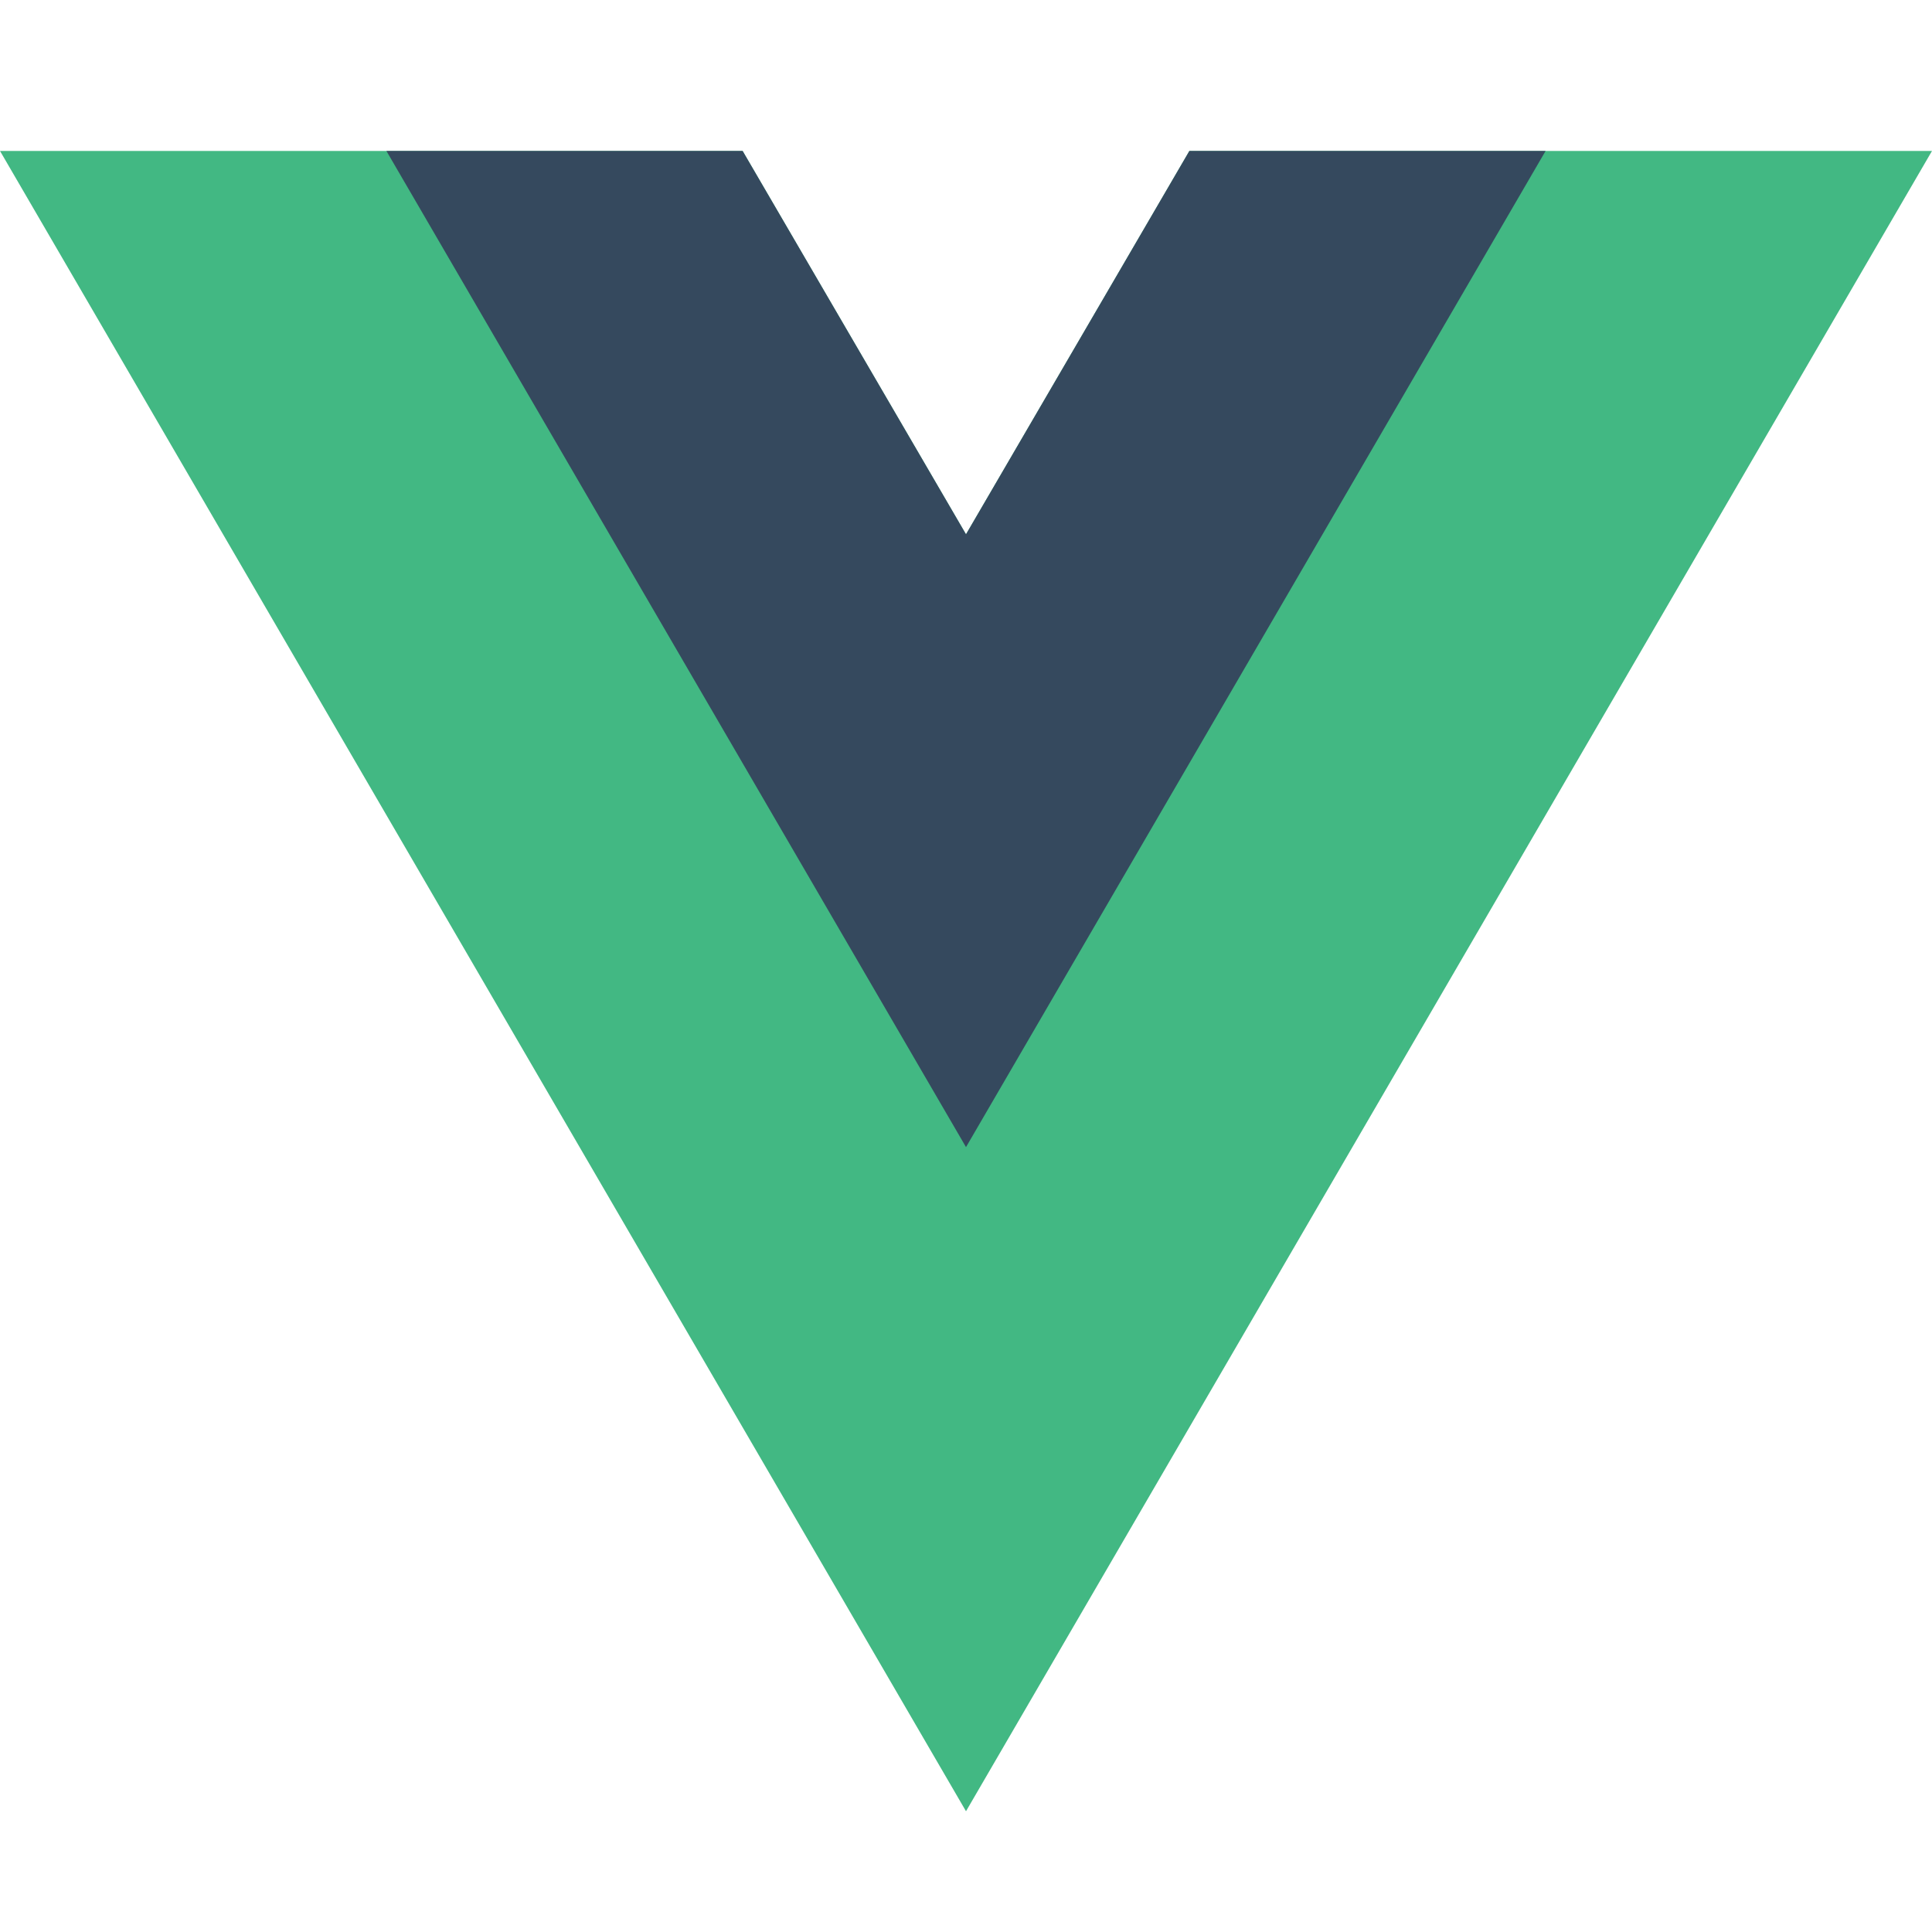
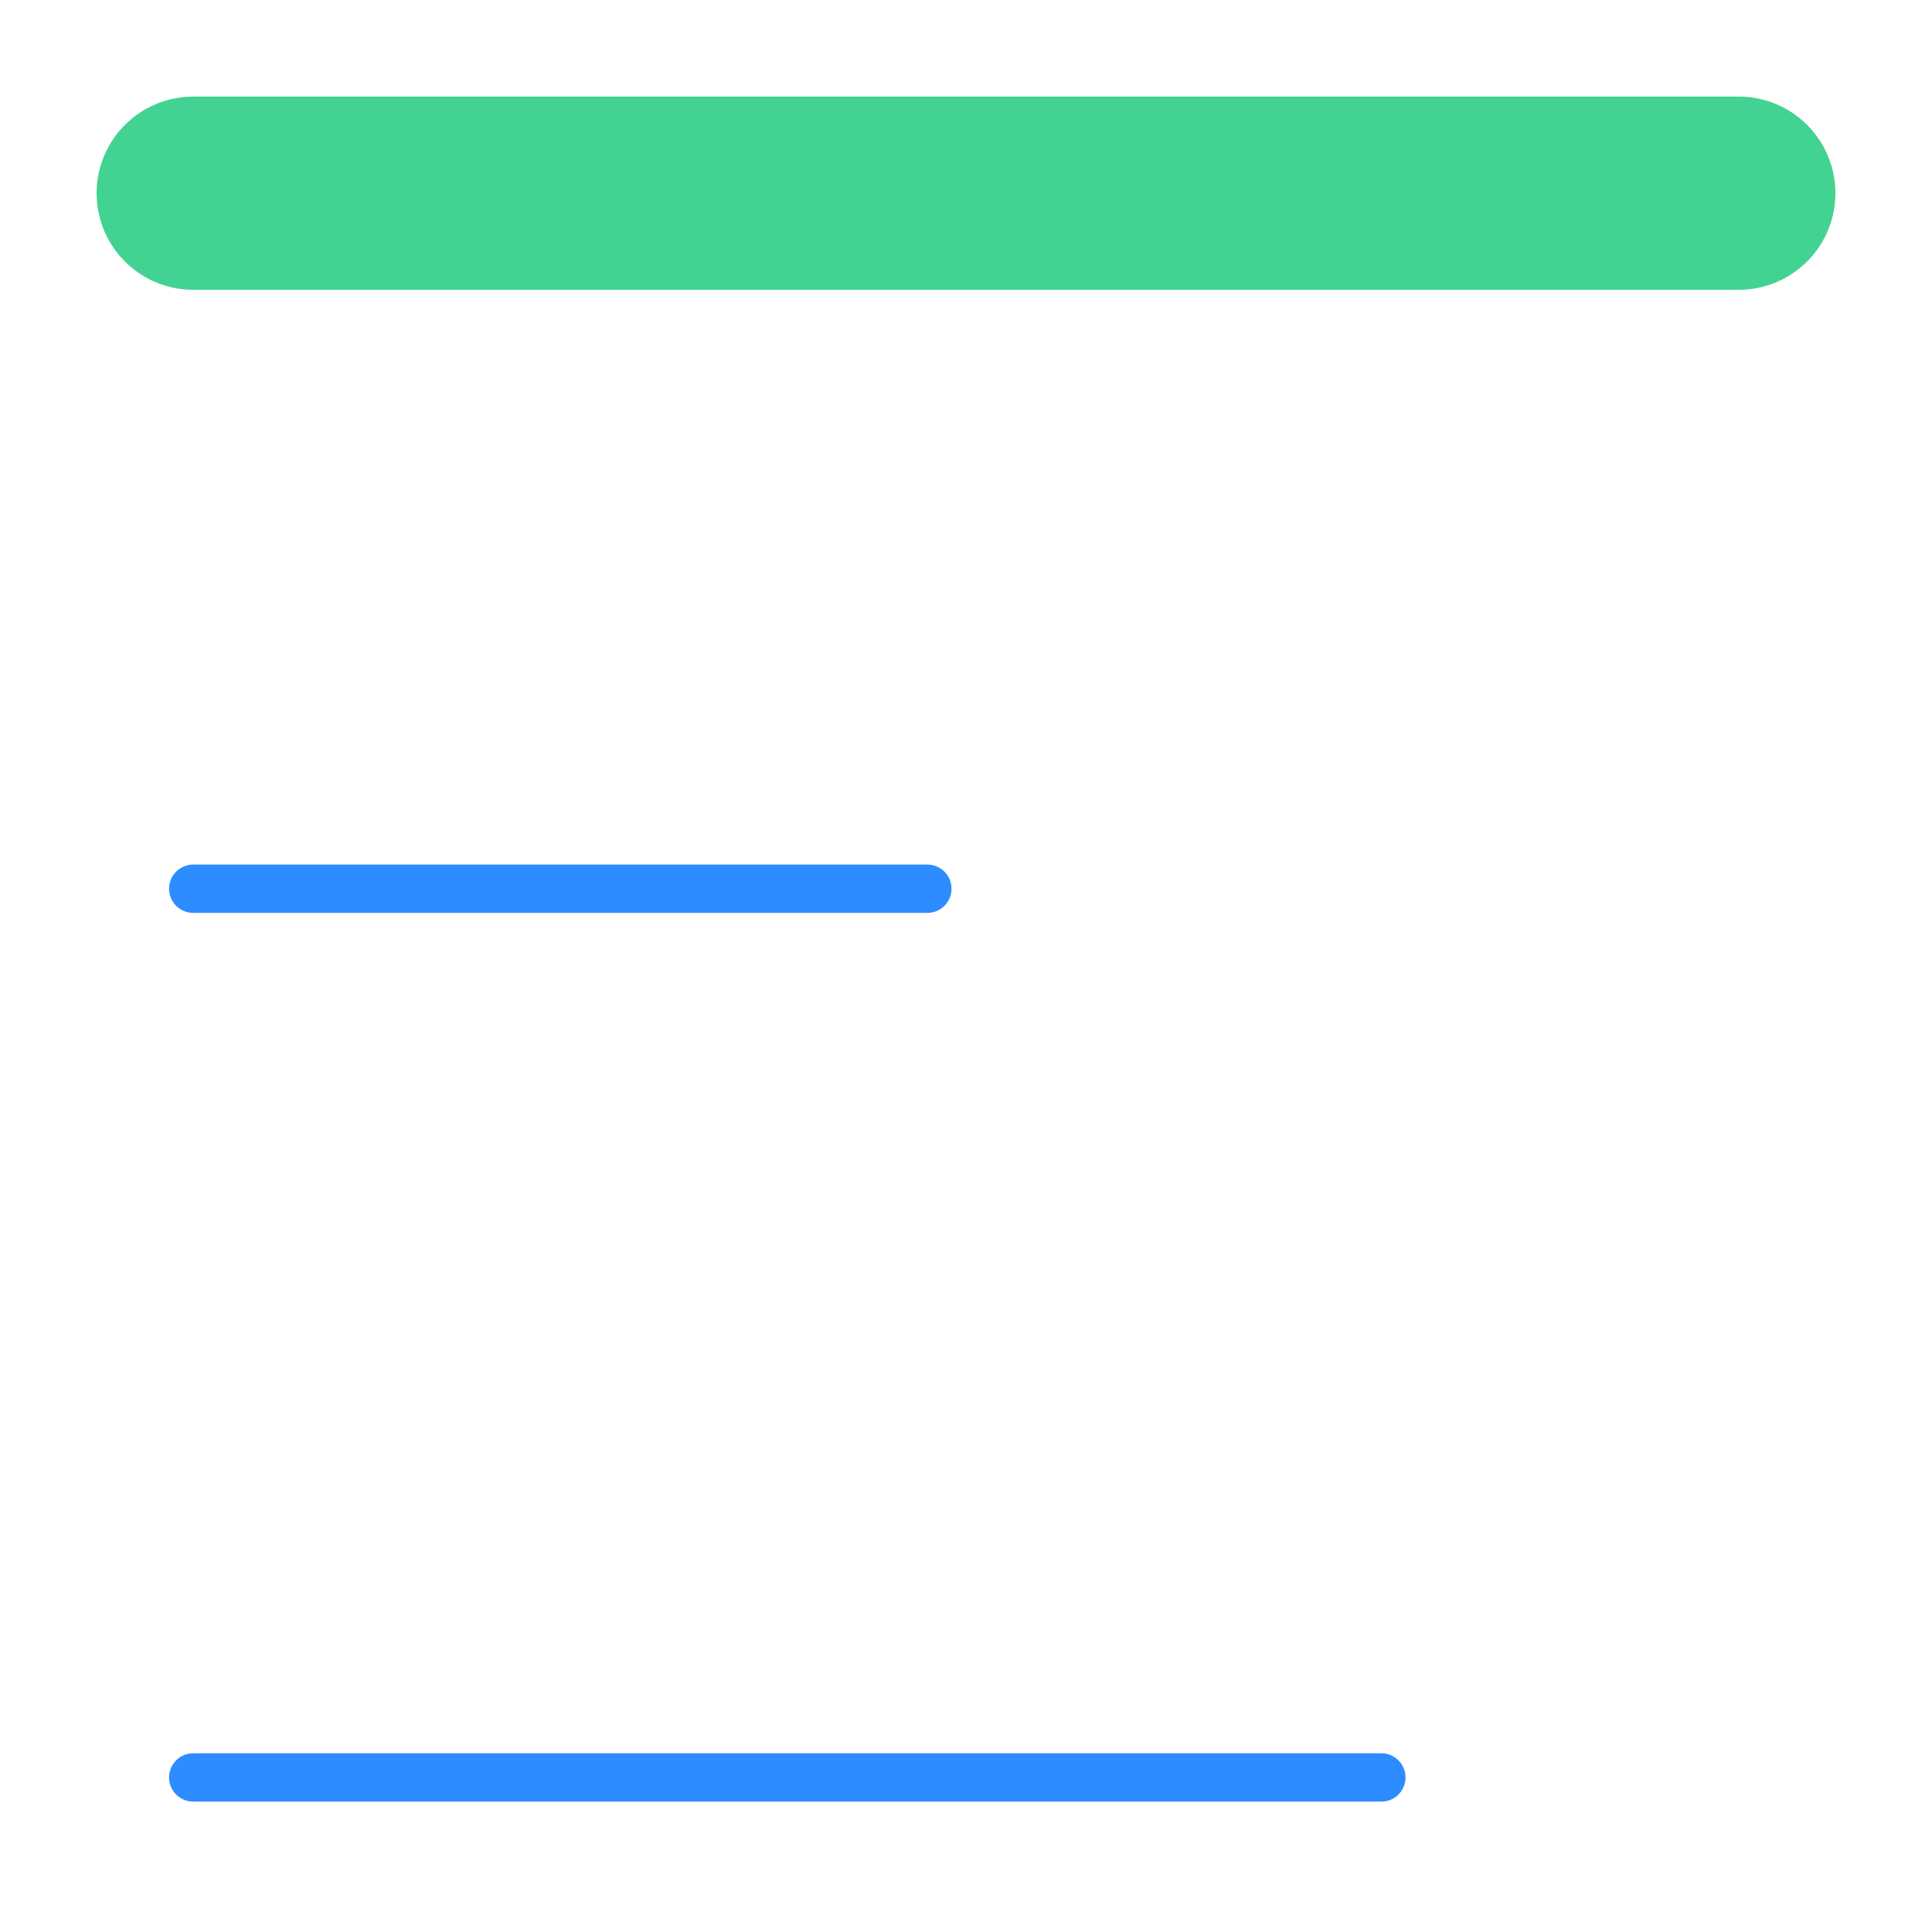
- <svg xmlns="http://www.w3.org/2000/svg" viewBox="0 0 128 128">
-   <style>
-     .st0 { fill: #42B883; }
-     .st1 { fill: #35495E; }
-   </style>
-   <path class="st0" d="M78.8,10L64,35.4L49.2,10H0l64,110l64-110C128,10,78.8,10,78.8,10z" />
-   <path class="st1" d="M78.8,10L64,35.4L49.2,10H25.6L64,76l38.4-66H78.8z" />
+ <svg xmlns="http://www.w3.org/2000/svg" width="200" height="200" viewBox="0 0 200 200">
+   <line x1="20" y1="20" x2="180" y2="20" stroke="#42d392" stroke-width="20" stroke-linecap="round" />
+   <line x1="20" y1="92" x2="96" y2="92" stroke="#2d8cff" stroke-width="5" stroke-linecap="round" />
+   <line x1="20" y1="184" x2="143" y2="184" stroke="#2d8cff" stroke-width="5" stroke-linecap="round" />
</svg>
